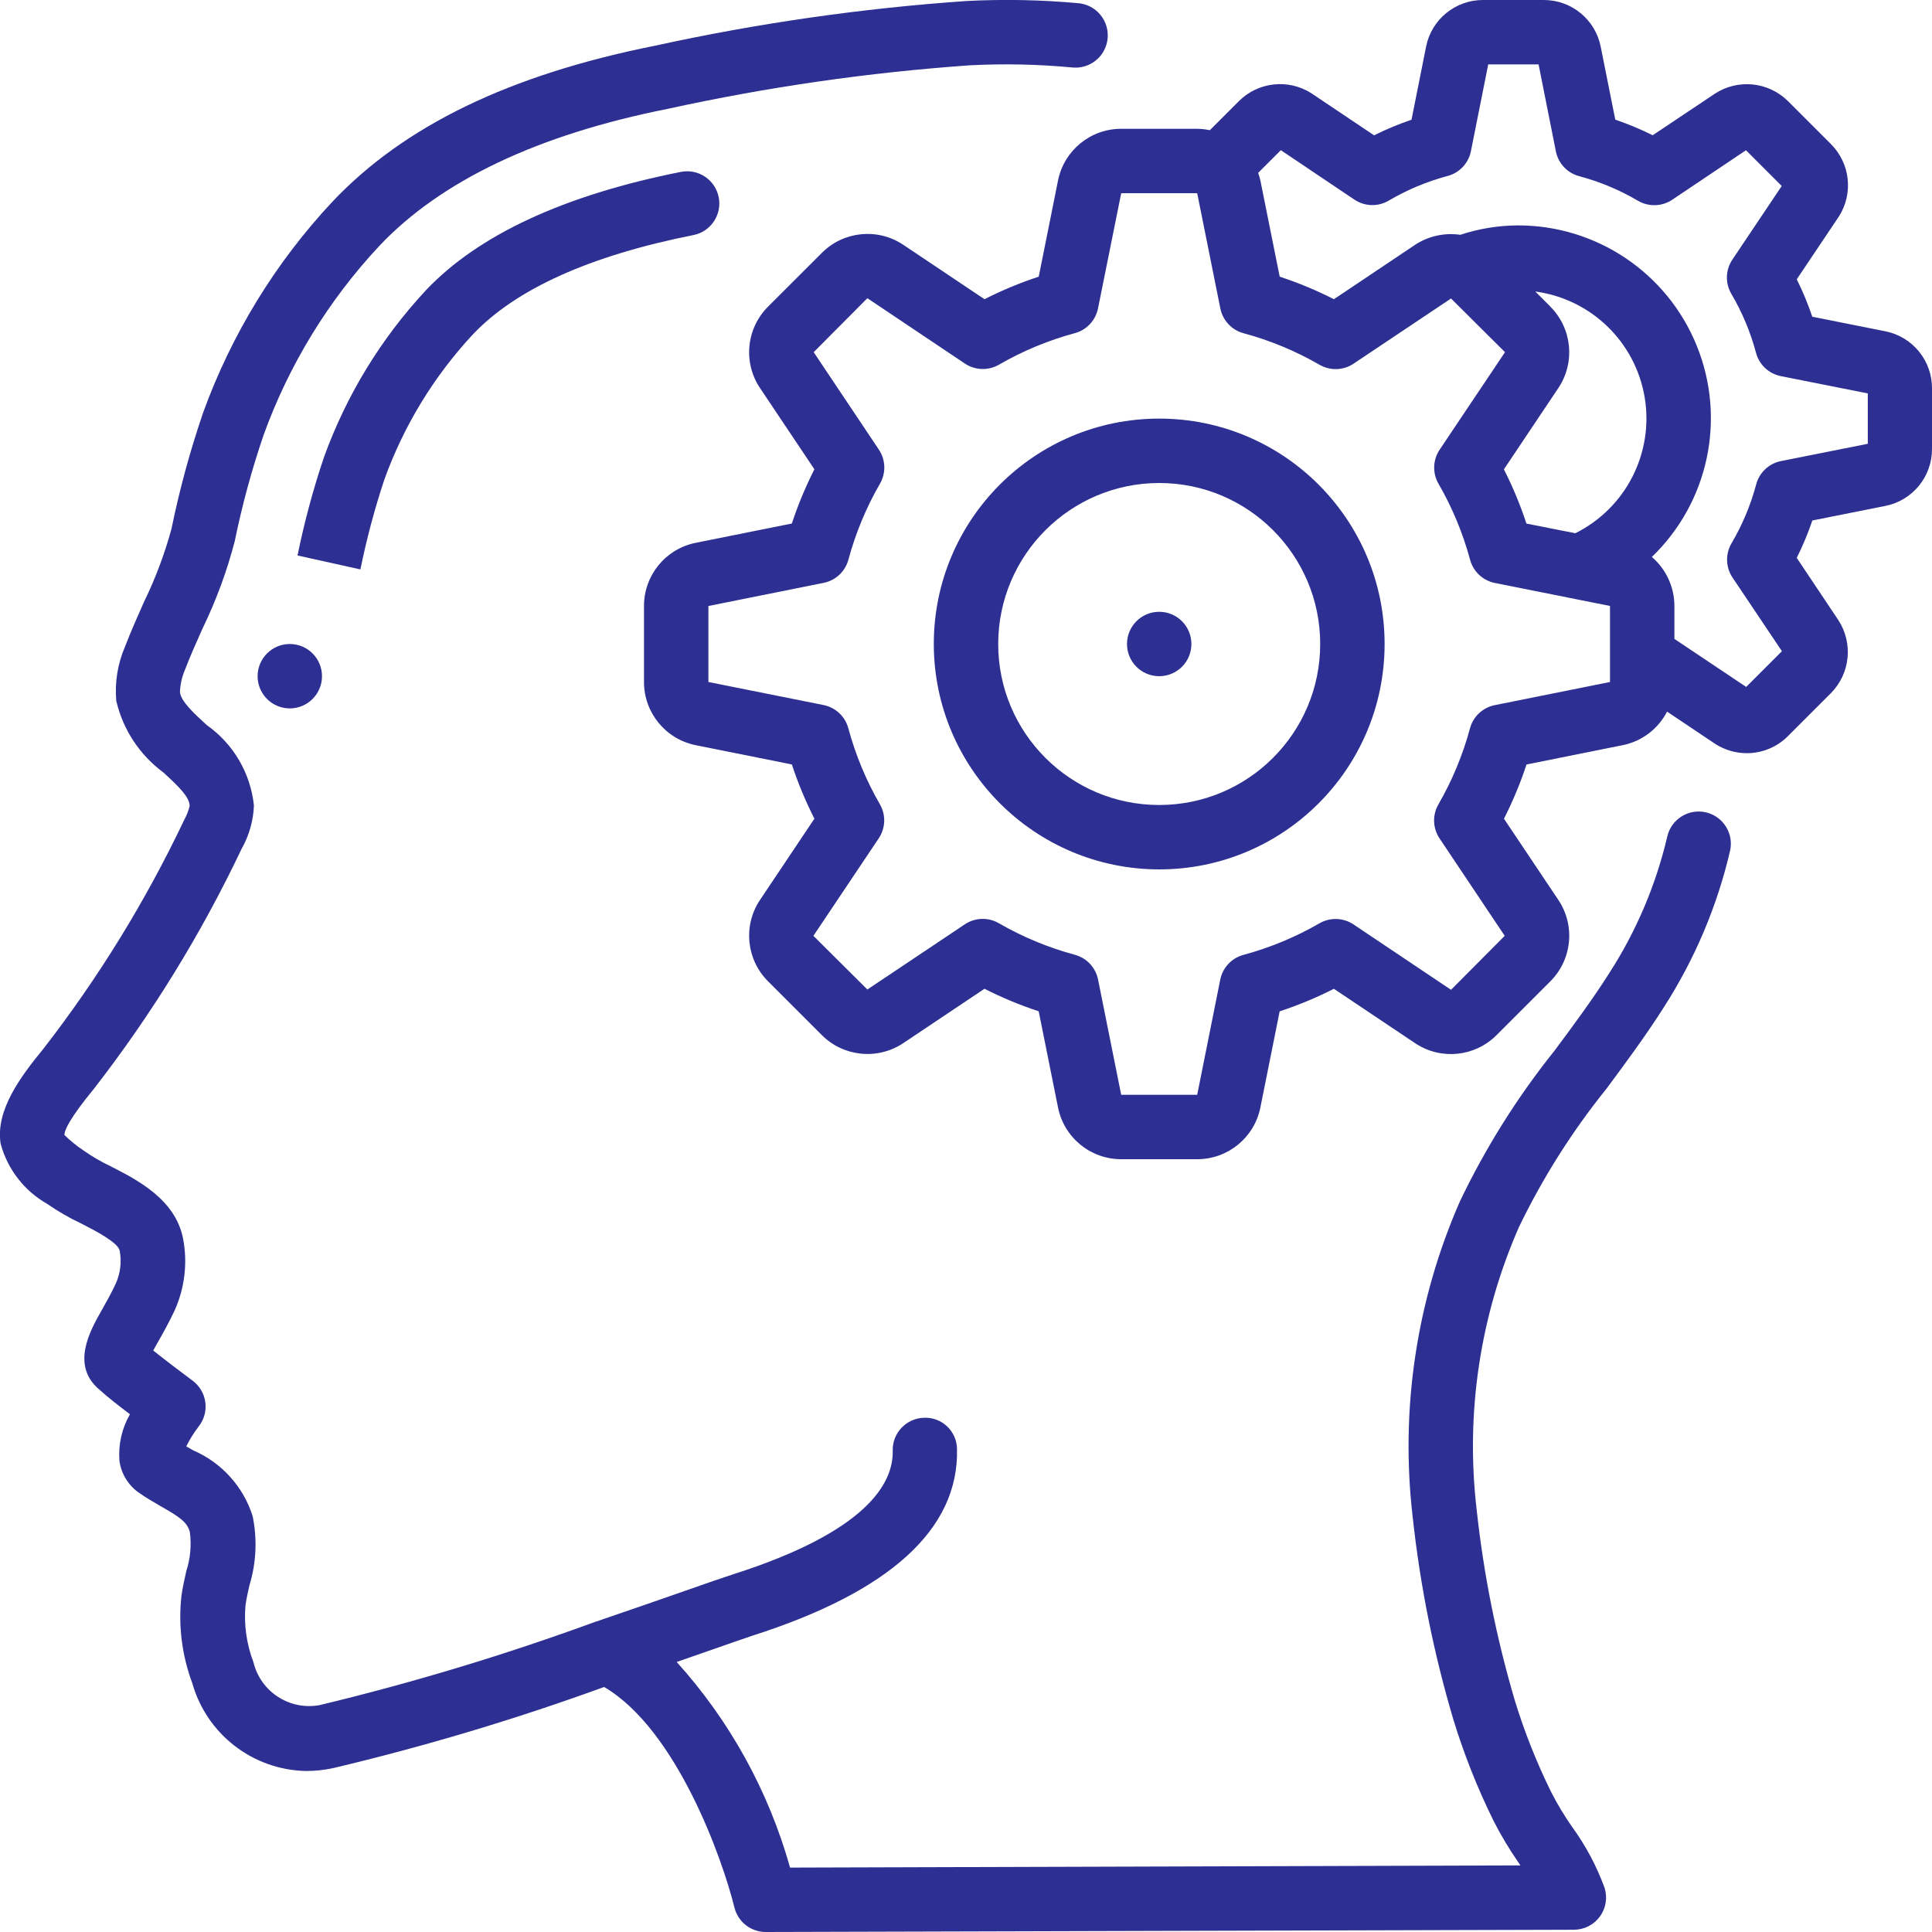
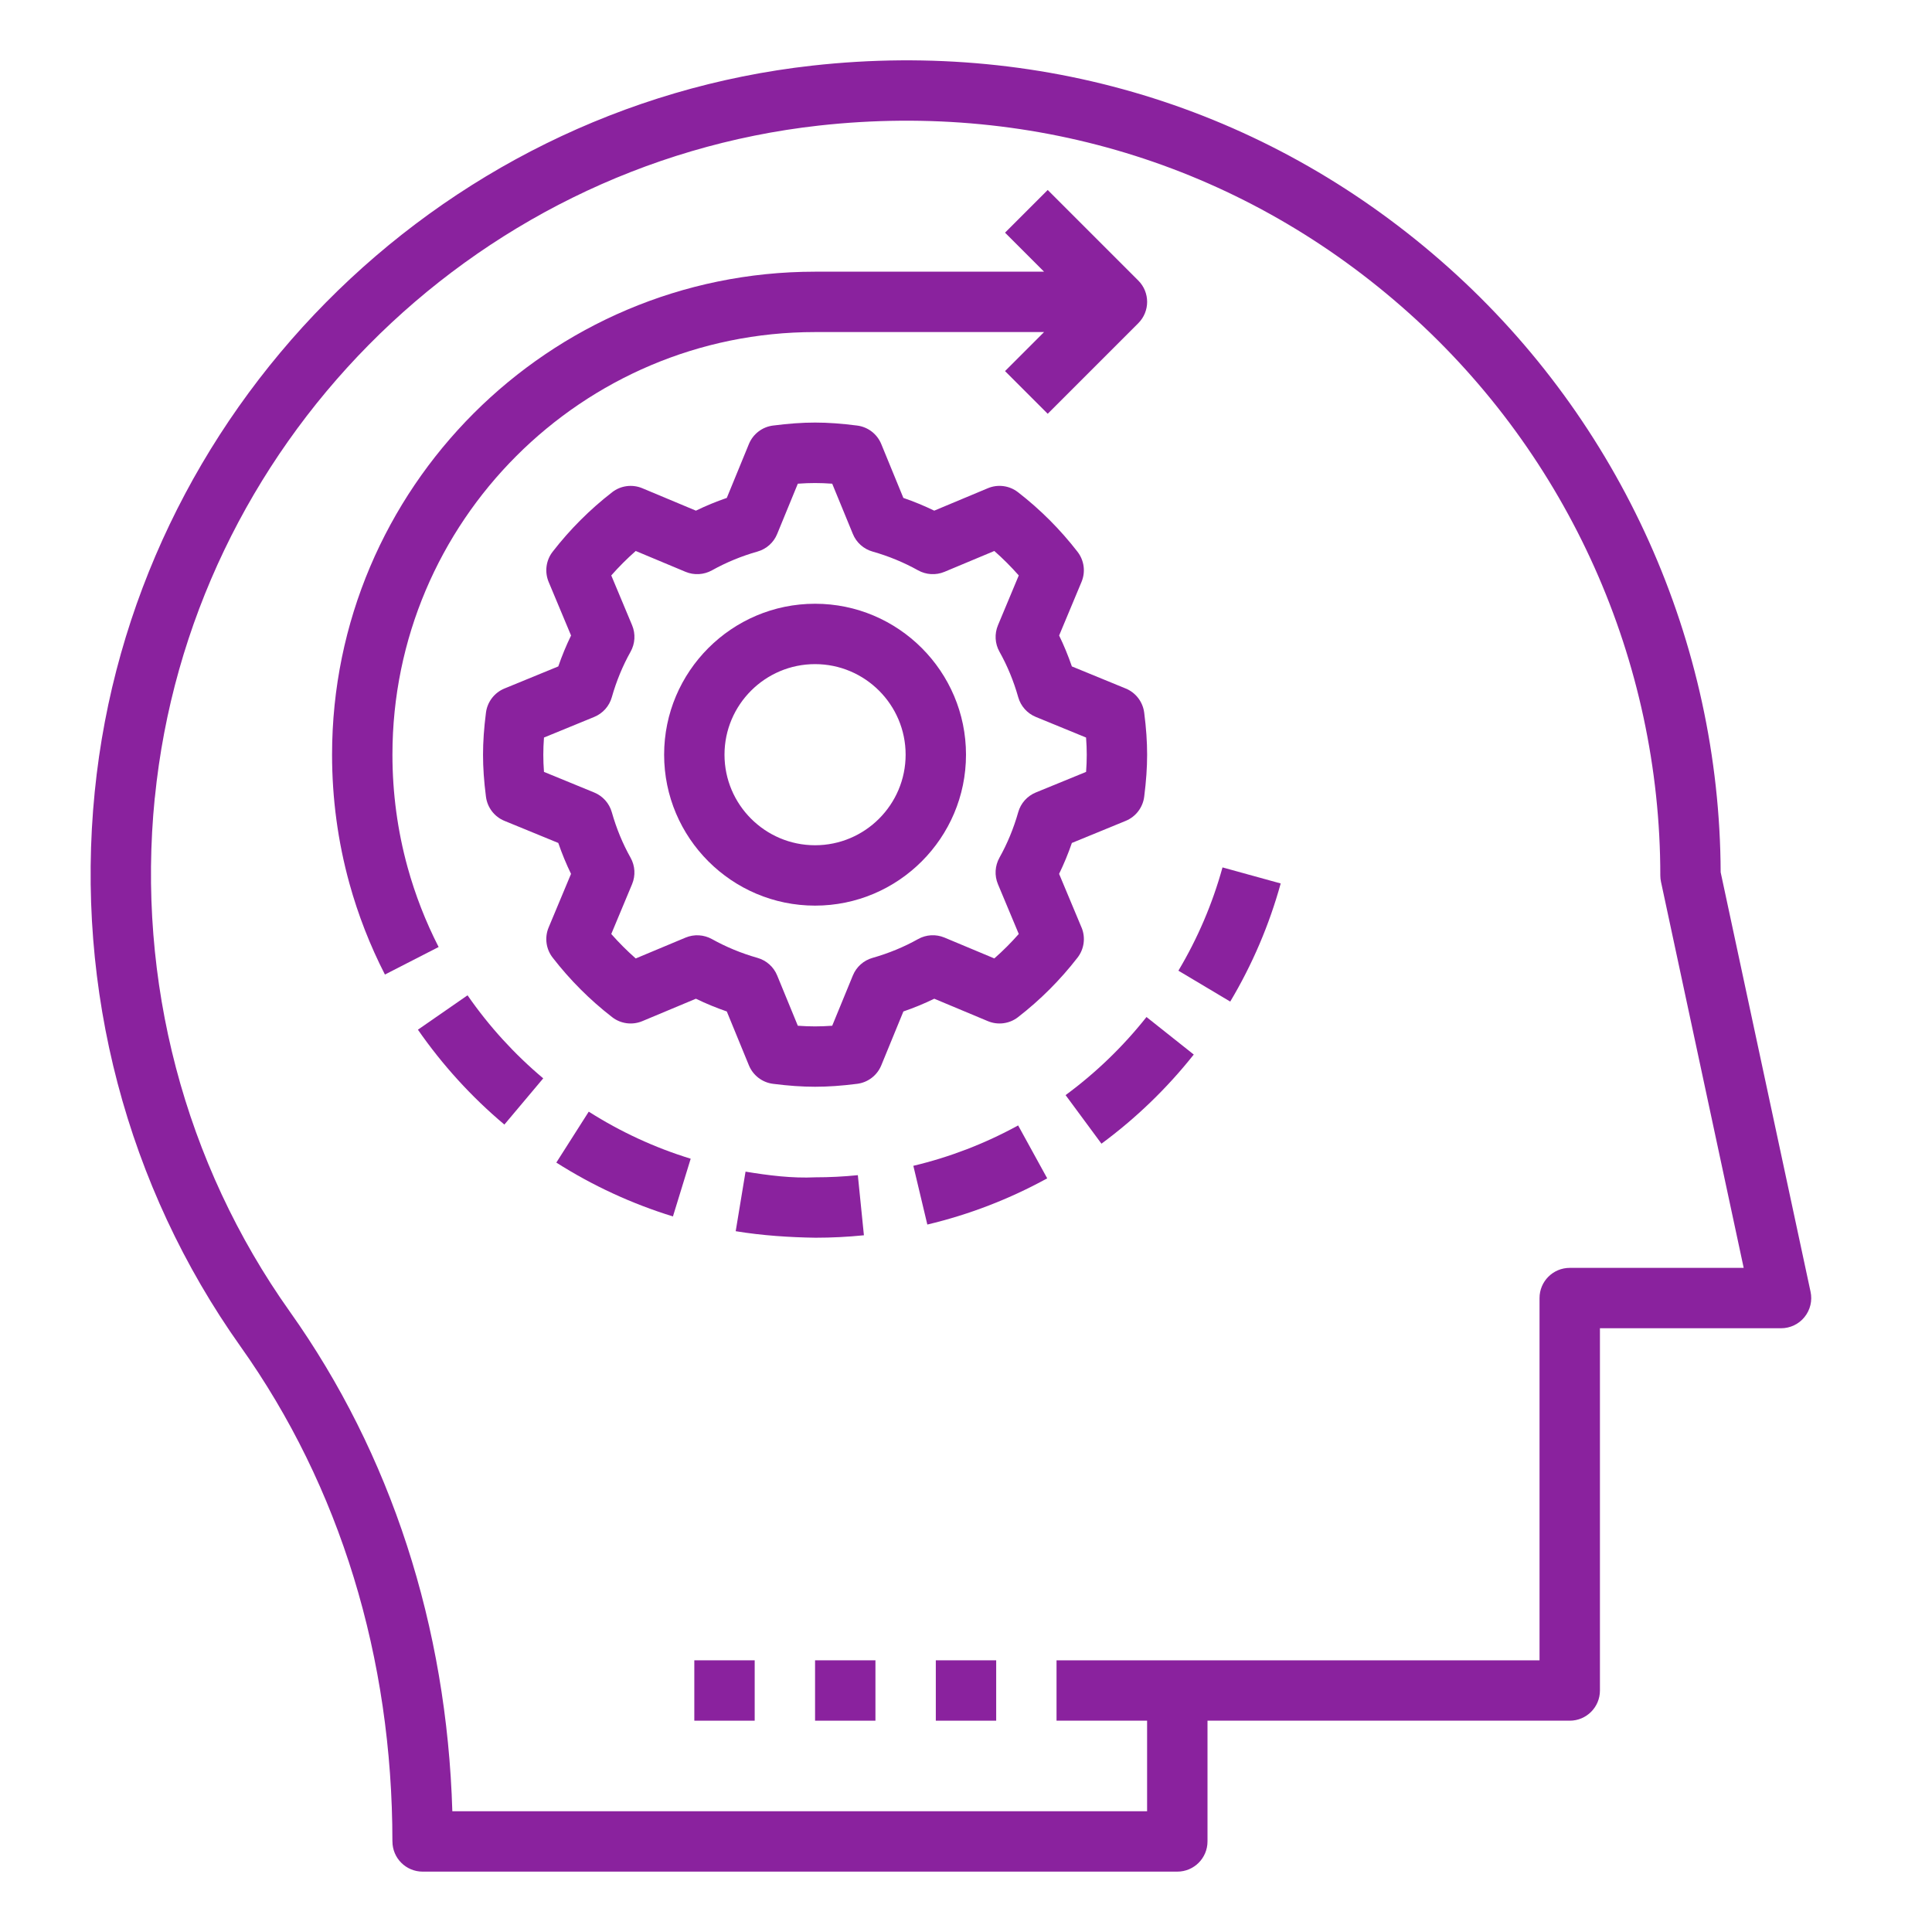
- <svg xmlns="http://www.w3.org/2000/svg" width="512px" height="512px" viewBox="0 0 60 60" version="1.1">
-   <defs />
-   <g id="Page-1" stroke="none" stroke-width="1" fill="none" fill-rule="evenodd">
-     <g id="001---Thinking" transform="translate(-1, -1)" fill="#000000" fill-rule="nonzero">
-       <path d="M2.471,38.391 C2.8,38.619 3.147,38.82 3.509,38.991 C3.942,39.212 4.666,39.582 4.717,39.842 C4.781,40.183 4.74,40.536 4.6,40.854 C4.451,41.174 4.294,41.449 4.16,41.687 C3.793,42.333 3.181,43.416 4.105,44.172 C4.321,44.372 4.694,44.661 5.035,44.922 C4.784,45.36 4.671,45.862 4.709,46.365 C4.762,46.759 4.974,47.113 5.296,47.345 C5.521,47.505 5.762,47.645 5.996,47.78 C6.584,48.115 6.814,48.271 6.896,48.58 C6.95,48.987 6.912,49.401 6.786,49.791 C6.727,50.051 6.67,50.31 6.633,50.576 C6.534,51.488 6.65,52.411 6.971,53.27 C7.42,54.862 8.86,55.972 10.514,56 C10.789,55.999 11.062,55.97 11.331,55.914 C14.188,55.237 17.003,54.395 19.762,53.391 C22.014,54.713 23.438,58.733 23.809,60.242 C23.92,60.688 24.321,61 24.78,61 L49.88,60.93 C50.198,60.929 50.497,60.777 50.685,60.521 C50.873,60.264 50.927,59.933 50.832,59.63 C50.585,58.952 50.244,58.313 49.819,57.73 C49.579,57.385 49.362,57.024 49.171,56.65 C48.719,55.733 48.341,54.781 48.042,53.803 C47.472,51.87 47.076,49.89 46.859,47.887 C46.508,44.895 46.962,41.864 48.173,39.106 C48.912,37.576 49.823,36.136 50.889,34.813 C51.489,34.003 52.112,33.164 52.671,32.283 C53.632,30.79 54.329,29.143 54.731,27.413 C54.846,26.879 54.511,26.352 53.979,26.228 C53.447,26.105 52.915,26.431 52.783,26.961 C52.431,28.47 51.823,29.908 50.983,31.211 C50.464,32.032 49.864,32.84 49.283,33.622 C48.126,35.066 47.138,36.638 46.34,38.307 C44.986,41.391 44.48,44.782 44.874,48.127 C45.105,50.252 45.527,52.351 46.135,54.4 C46.464,55.476 46.879,56.523 47.376,57.532 C47.604,57.983 47.863,58.417 48.151,58.832 L48.218,58.932 L25.536,59 C24.871,56.628 23.666,54.442 22.015,52.614 L22.915,52.301 C23.587,52.066 24.094,51.889 24.356,51.801 C28.638,50.436 30.78,48.486 30.721,46.001 C30.718,45.736 30.608,45.483 30.416,45.3 C30.223,45.117 29.965,45.019 29.7,45.03 C29.148,45.043 28.711,45.501 28.724,46.053 C28.748,47.076 27.905,48.574 23.748,49.898 C23.476,49.985 22.948,50.168 22.257,50.411 C21.514,50.67 20.572,51 19.532,51.353 L19.525,51.353 C16.713,52.384 13.843,53.252 10.931,53.953 C10,54.128 9.094,53.543 8.871,52.622 C8.656,52.058 8.571,51.452 8.624,50.85 C8.653,50.65 8.7,50.44 8.746,50.236 C8.959,49.538 8.993,48.798 8.846,48.083 C8.556,47.167 7.882,46.423 7,46.042 L6.785,45.919 C6.893,45.7 7.022,45.492 7.171,45.299 C7.339,45.086 7.413,44.815 7.376,44.546 C7.34,44.278 7.196,44.036 6.978,43.875 C6.739,43.699 6.178,43.275 5.758,42.941 C5.806,42.854 5.858,42.758 5.909,42.672 C6.066,42.396 6.246,42.072 6.42,41.705 C6.737,41.005 6.83,40.223 6.686,39.468 C6.447,38.248 5.278,37.65 4.425,37.214 C4.138,37.077 3.862,36.917 3.601,36.735 C3.387,36.591 3.186,36.429 3.001,36.249 C3.001,36.097 3.164,35.73 3.925,34.803 C5.714,32.497 7.248,30.005 8.5,27.368 C8.735,26.955 8.867,26.491 8.886,26.016 C8.781,25.01 8.246,24.098 7.419,23.516 C7.014,23.144 6.631,22.794 6.588,22.499 C6.597,22.254 6.652,22.013 6.75,21.788 C6.913,21.36 7.102,20.94 7.29,20.519 C7.712,19.65 8.047,18.742 8.29,17.808 C8.519,16.687 8.82,15.582 9.19,14.5 C9.978,12.324 11.199,10.33 12.778,8.639 C14.69,6.614 17.7,5.182 21.74,4.38 C24.83,3.702 27.966,3.25 31.122,3.028 C32.184,2.973 33.248,2.996 34.307,3.096 C34.664,3.129 35.011,2.97 35.218,2.678 C35.425,2.385 35.46,2.005 35.311,1.68 C35.161,1.354 34.85,1.133 34.493,1.1 C33.337,0.994 32.176,0.971 31.017,1.031 C27.763,1.257 24.531,1.721 21.345,2.419 C16.836,3.319 13.559,4.9 11.323,7.264 C9.557,9.152 8.193,11.377 7.311,13.807 C6.906,14.989 6.577,16.197 6.326,17.421 C6.112,18.206 5.825,18.97 5.468,19.701 C5.268,20.156 5.062,20.611 4.882,21.084 C4.654,21.613 4.561,22.189 4.61,22.763 C4.817,23.656 5.336,24.445 6.073,24.989 C6.563,25.438 6.886,25.754 6.89,26.03 C6.854,26.182 6.796,26.328 6.72,26.464 C5.523,28.986 4.055,31.37 2.344,33.575 C1.62,34.458 0.86,35.487 1.019,36.517 C1.232,37.311 1.755,37.986 2.471,38.391 Z" id="Shape" fill="#2D3092" />
-       <path d="M12.938,15.889 C13.54,14.219 14.474,12.689 15.682,11.389 C17.015,9.978 19.32,8.939 22.534,8.3 C23.076,8.193 23.428,7.666 23.32,7.125 C23.213,6.583 22.687,6.231 22.145,6.338 C18.516,7.06 15.853,8.296 14.229,10.012 C12.834,11.51 11.756,13.275 11.061,15.2 C10.724,16.199 10.45,17.218 10.24,18.251 L12.193,18.684 C12.385,17.738 12.633,16.805 12.938,15.889 Z" id="Shape" fill="#2D3092" />
-       <path d="M33.859,6.6 L33.259,9.592 C32.681,9.782 32.118,10.016 31.575,10.292 L29.036,8.592 C28.243,8.072 27.194,8.181 26.524,8.853 L24.864,10.512 C24.179,11.184 24.068,12.248 24.6,13.047 L26.292,15.574 C26.016,16.117 25.782,16.68 25.592,17.258 L22.604,17.858 C21.67,18.047 20.999,18.867 21,19.82 L21,22.18 C20.999,23.131 21.668,23.951 22.6,24.141 L25.592,24.741 C25.782,25.319 26.016,25.882 26.292,26.425 L24.592,28.964 C24.072,29.757 24.181,30.806 24.853,31.476 L26.513,33.136 C27.186,33.818 28.248,33.928 29.047,33.399 L31.574,31.707 C32.117,31.983 32.68,32.217 33.258,32.407 L33.858,35.395 C34.046,36.329 34.867,37.001 35.82,37 L38.18,37 C39.131,37.001 39.951,36.332 40.141,35.4 L40.741,32.408 C41.319,32.218 41.882,31.984 42.425,31.708 L44.964,33.408 C45.757,33.928 46.806,33.819 47.476,33.147 L49.135,31.488 C49.82,30.816 49.931,29.752 49.399,28.953 L47.707,26.426 C47.983,25.883 48.217,25.32 48.407,24.742 L51.395,24.142 C51.989,24.022 52.495,23.639 52.772,23.1 L54.279,24.11 C54.57,24.293 54.906,24.391 55.25,24.391 C55.729,24.391 56.189,24.2 56.527,23.86 L57.857,22.53 C58.462,21.922 58.559,20.974 58.09,20.256 L56.8,18.326 C56.987,17.95 57.149,17.562 57.284,17.164 L59.547,16.713 C60.394,16.547 61.003,15.803 61,14.94 L61,13.06 C61.003,12.2 60.398,11.459 59.555,11.289 L57.282,10.836 C57.148,10.438 56.987,10.05 56.8,9.674 L58.11,7.721 C58.564,7.006 58.46,6.071 57.86,5.473 L56.53,4.143 C55.922,3.538 54.974,3.441 54.256,3.91 L52.326,5.2 C51.95,5.013 51.562,4.851 51.164,4.716 L50.712,2.453 C50.546,1.607 49.802,0.997 48.94,1 L47.06,1 C46.2,0.997 45.459,1.602 45.289,2.445 L44.836,4.718 C44.438,4.853 44.05,5.015 43.674,5.203 L41.721,3.893 C41.006,3.44 40.071,3.544 39.473,4.143 L38.573,5.043 C38.444,5.016 38.312,5.002 38.18,5 L35.82,5 C34.869,4.999 34.049,5.668 33.859,6.6 Z M49.147,10.52 L48.68,10.053 C50.413,10.285 51.792,11.622 52.078,13.347 C52.363,15.072 51.489,16.782 49.923,17.56 L48.405,17.26 C48.215,16.682 47.981,16.119 47.705,15.576 L49.405,13.037 C49.926,12.244 49.819,11.194 49.147,10.523 L49.147,10.52 Z M40.777,5.664 L43.063,7.2 C43.384,7.415 43.799,7.426 44.131,7.229 C44.703,6.892 45.319,6.635 45.961,6.464 C46.328,6.365 46.607,6.067 46.681,5.694 L47.218,3 L48.782,3 L49.319,5.7 C49.393,6.073 49.672,6.371 50.039,6.47 C50.681,6.641 51.297,6.898 51.869,7.235 C52.202,7.43 52.618,7.417 52.937,7.2 L55.223,5.666 L56.333,6.776 L54.8,9.063 C54.585,9.384 54.574,9.799 54.771,10.131 C55.108,10.703 55.365,11.319 55.536,11.961 C55.635,12.328 55.933,12.607 56.306,12.681 L59.006,13.218 L59.006,14.782 L56.311,15.319 C55.938,15.393 55.64,15.672 55.541,16.039 C55.37,16.681 55.113,17.297 54.776,17.869 C54.579,18.201 54.59,18.616 54.805,18.937 L56.339,21.223 L55.229,22.333 L53,20.842 L53,19.82 C53,19.235 52.744,18.678 52.3,18.297 C54.061,16.601 54.613,14.005 53.695,11.739 C52.778,9.473 50.575,7.993 48.13,8 C47.525,8.004 46.925,8.102 46.351,8.292 C45.862,8.221 45.365,8.33 44.951,8.6 L42.426,10.292 C41.883,10.016 41.32,9.782 40.742,9.592 L40.142,6.604 C40.124,6.524 40.101,6.445 40.073,6.368 L40.777,5.664 Z M35.1,10.577 L35.82,7 L38.18,7 L38.899,10.58 C38.974,10.952 39.252,11.249 39.618,11.348 C40.444,11.571 41.238,11.9 41.979,12.328 C42.309,12.52 42.72,12.506 43.037,12.294 L46.063,10.27 L47.739,11.937 L45.709,14.966 C45.497,15.283 45.483,15.694 45.675,16.024 C46.103,16.765 46.432,17.559 46.655,18.385 C46.754,18.751 47.051,19.029 47.423,19.104 L51,19.819 L51,22.18 L47.42,22.899 C47.048,22.974 46.751,23.252 46.652,23.618 C46.429,24.444 46.1,25.238 45.672,25.979 C45.48,26.309 45.494,26.72 45.706,27.037 L47.73,30.063 L46.063,31.739 L43.034,29.709 C42.717,29.497 42.306,29.483 41.976,29.675 C41.235,30.103 40.441,30.432 39.615,30.655 C39.249,30.754 38.971,31.051 38.896,31.423 L38.18,35 L35.82,35 L35.101,31.42 C35.026,31.048 34.748,30.751 34.382,30.652 C33.556,30.429 32.762,30.1 32.021,29.672 C31.691,29.48 31.28,29.494 30.963,29.706 L27.937,31.73 L26.261,30.063 L28.291,27.034 C28.503,26.717 28.517,26.306 28.325,25.976 C27.897,25.235 27.568,24.441 27.345,23.615 C27.246,23.249 26.949,22.971 26.577,22.896 L23,22.18 L23,19.82 L26.58,19.101 C26.952,19.026 27.249,18.748 27.348,18.382 C27.571,17.556 27.9,16.762 28.328,16.021 C28.52,15.691 28.506,15.28 28.294,14.963 L26.27,11.937 L27.937,10.261 L30.966,12.291 C31.283,12.503 31.694,12.517 32.024,12.325 C32.765,11.897 33.559,11.568 34.385,11.345 C34.749,11.245 35.026,10.948 35.1,10.577 Z" id="Shape" fill="#2D3092" />
-       <path d="M37,28 C40.866,28 44,24.866 44,21 C44,17.134 40.866,14 37,14 C33.134,14 30,17.134 30,21 C30.004,24.864 33.136,27.996 37,28 Z M37,16 C39.761,16 42,18.239 42,21 C42,23.761 39.761,26 37,26 C34.239,26 32,23.761 32,21 C32.003,18.24 34.24,16.003 37,16 Z" id="Shape" fill="#2D3092" />
-       <circle id="Oval" cx="37" cy="21" r="1" fill="#2D3092" />
-       <circle id="Oval" cx="10" cy="22" r="1" fill="#2D3092" />
-     </g>
-   </g>
+ <svg xmlns="http://www.w3.org/2000/svg" id="Layer_1_1_" enable-background="new 0 0 64 64" height="512px" viewBox="0 0 64 64" width="512px">
+   <path d="m13 61c0 .552.447 1 1 1h25c.553 0 1-.448 1-1v-4h12c.553 0 1-.448 1-1v-12h6c.302 0 .588-.136.777-.371.19-.235.264-.543.2-.838l-2.978-13.897c-.03-7.631-3.307-14.922-8.999-20.017-5.798-5.19-13.289-7.57-21.088-6.704-12.523 1.391-22.522 11.509-23.774 24.058-.653 6.544 1.062 13.071 4.833 18.378 3.29 4.63 5.028 10.298 5.028 16.393zm-7.871-34.572c1.159-11.616 10.413-20.981 22.005-22.269 7.231-.8 14.165 1.402 19.533 6.207 5.296 4.74 8.333 11.532 8.333 18.634 0 .07.008.141.022.209l2.74 12.791h-5.763c-.553 0-1 .448-1 1v12h-12-4v2h3v3h-23.015c-.182-6.132-2.033-11.836-5.383-16.551-3.49-4.913-5.079-10.958-4.474-17.021z" fill="#8A229E" />
+   <path d="m35.827 30.724-.743-1.776c.16-.329.302-.671.423-1.024l1.784-.732c.333-.137.566-.442.612-.799.066-.521.097-.964.097-1.393s-.03-.872-.097-1.393c-.046-.357-.279-.663-.612-.799l-1.784-.732c-.121-.352-.262-.694-.422-1.024l.742-1.776c.139-.333.088-.713-.133-.998-.571-.738-1.234-1.402-1.972-1.973-.285-.222-.668-.271-.998-.132l-1.776.743c-.33-.16-.672-.301-1.023-.422l-.732-1.784c-.137-.334-.441-.567-.799-.613-1.043-.132-1.744-.132-2.787 0-.357.045-.662.279-.799.613l-.732 1.784c-.352.121-.693.262-1.023.422l-1.776-.743c-.331-.138-.714-.089-.998.132-.737.571-1.4 1.234-1.972 1.972-.221.285-.271.666-.133.999l.743 1.776c-.16.33-.302.672-.423 1.024l-1.784.732c-.333.137-.566.442-.612.799-.066.521-.097.964-.097 1.393s.03.872.097 1.393c.046.357.279.663.612.799l1.784.732c.121.352.262.694.422 1.024l-.742 1.776c-.139.333-.088.713.133.998.571.738 1.234 1.402 1.972 1.973.284.221.667.27.998.132l1.776-.743c.33.16.672.301 1.023.422l.732 1.784c.137.334.441.567.799.613.521.066.964.097 1.394.097s.872-.031 1.394-.097c.357-.045.662-.279.799-.613l.732-1.784c.353-.121.694-.262 1.023-.422l1.776.743c.33.138.713.089.998-.132.737-.571 1.4-1.234 1.972-1.973.221-.285.271-.666.133-.998zm-1.515-4.472c-.284.117-.499.357-.582.653-.152.535-.361 1.042-.622 1.507-.15.269-.169.592-.051.875l.691 1.652c-.253.287-.523.558-.81.81l-1.652-.691c-.284-.118-.606-.1-.875.051-.465.261-.972.47-1.507.622-.296.084-.536.298-.652.583l-.684 1.665c-.4.029-.738.029-1.139 0l-.684-1.665c-.116-.284-.356-.499-.652-.583-.533-.151-1.04-.361-1.508-.622-.27-.149-.59-.168-.874-.05l-1.652.691c-.286-.252-.557-.523-.81-.81l.69-1.652c.118-.284.1-.606-.05-.874-.262-.466-.471-.974-.622-1.508-.083-.295-.298-.536-.582-.653l-1.665-.683c-.016-.2-.022-.387-.022-.569s.007-.369.022-.569l1.665-.683c.284-.117.499-.357.582-.653.152-.535.361-1.042.622-1.507.15-.269.169-.591.051-.875l-.691-1.652c.253-.287.523-.557.81-.81l1.652.691c.284.118.604.099.874-.05.468-.261.975-.471 1.508-.622.296-.084.536-.298.652-.583l.684-1.665c.4-.029.738-.029 1.139 0l.684 1.665c.116.284.356.499.652.583.533.151 1.04.361 1.508.622.268.149.59.168.874.05l1.652-.691c.286.252.557.523.81.81l-.69 1.652c-.118.284-.1.606.05.874.262.466.471.974.622 1.508.083.295.298.536.582.653l1.665.683c.016.2.023.387.023.569s-.007.369-.022.569z" fill="#8A229E" />
+   <path d="m27 20c-2.757 0-5 2.243-5 5s2.243 5 5 5 5-2.243 5-5-2.243-5-5-5zm0 8c-1.654 0-3-1.346-3-3s1.346-3 3-3 3 1.346 3 3-1.346 3-3 3z" fill="#8A229E" />
+   <path d="m35.299 36.277 1.188 1.609c1.145-.844 2.173-1.837 3.058-2.953l-1.566-1.243c-.775.978-1.677 1.848-2.679 2.586z" fill="#8A229E" />
+   <path d="m12.751 32.283 1.779-.912c-.431-.842-.776-1.729-1.027-2.637-.334-1.209-.503-2.465-.503-3.734 0-7.72 6.28-14 14-14h7.586l-1.293 1.293 1.414 1.414 3-3c.391-.391.391-1.023 0-1.414l-3-3-1.414 1.414 1.293 1.293h-7.586c-8.822 0-16 7.178-16 16 0 1.448.193 2.884.575 4.266.287 1.039.683 2.054 1.176 3.017z" fill="#8A229E" />
+   <path d="m42.425 29.266-1.928-.532c-.331 1.2-.823 2.351-1.461 3.421l1.717 1.024c.73-1.224 1.293-2.541 1.672-3.914z" fill="#8A229E" />
+   <path d="m15.489 32.97-1.645 1.14c.811 1.168 1.773 2.226 2.864 3.143l1.287-1.531c-.955-.803-1.799-1.728-2.507-2.751z" fill="#8A229E" />
+   <path d="m30.256 38.62.463 1.945c1.385-.329 2.72-.844 3.971-1.531l-.963-1.753c-1.093.6-2.261 1.05-3.471 1.338z" fill="#8A229E" />
+   <path d="m18.429 38.512c1.203.765 2.503 1.365 3.863 1.784l.588-1.912c-1.189-.365-2.325-.89-3.377-1.559z" fill="#8A229E" />
+   <path d="m28.618 40.919-.201-1.99c-.465.047-.937.071-1.404.071-.776.037-1.557-.063-2.316-.188l-.326 1.973c.868.144 1.795.204 2.644.216.533 0 1.072-.027 1.604-.081z" fill="#8A229E" />
+   <path d="m23 55h2v2h-2z" fill="#8A229E" />
+   <path d="m27 55h2v2h-2z" fill="#8A229E" />
+   <path d="m31 55h2v2h-2z" fill="#8A229E" />
</svg>
